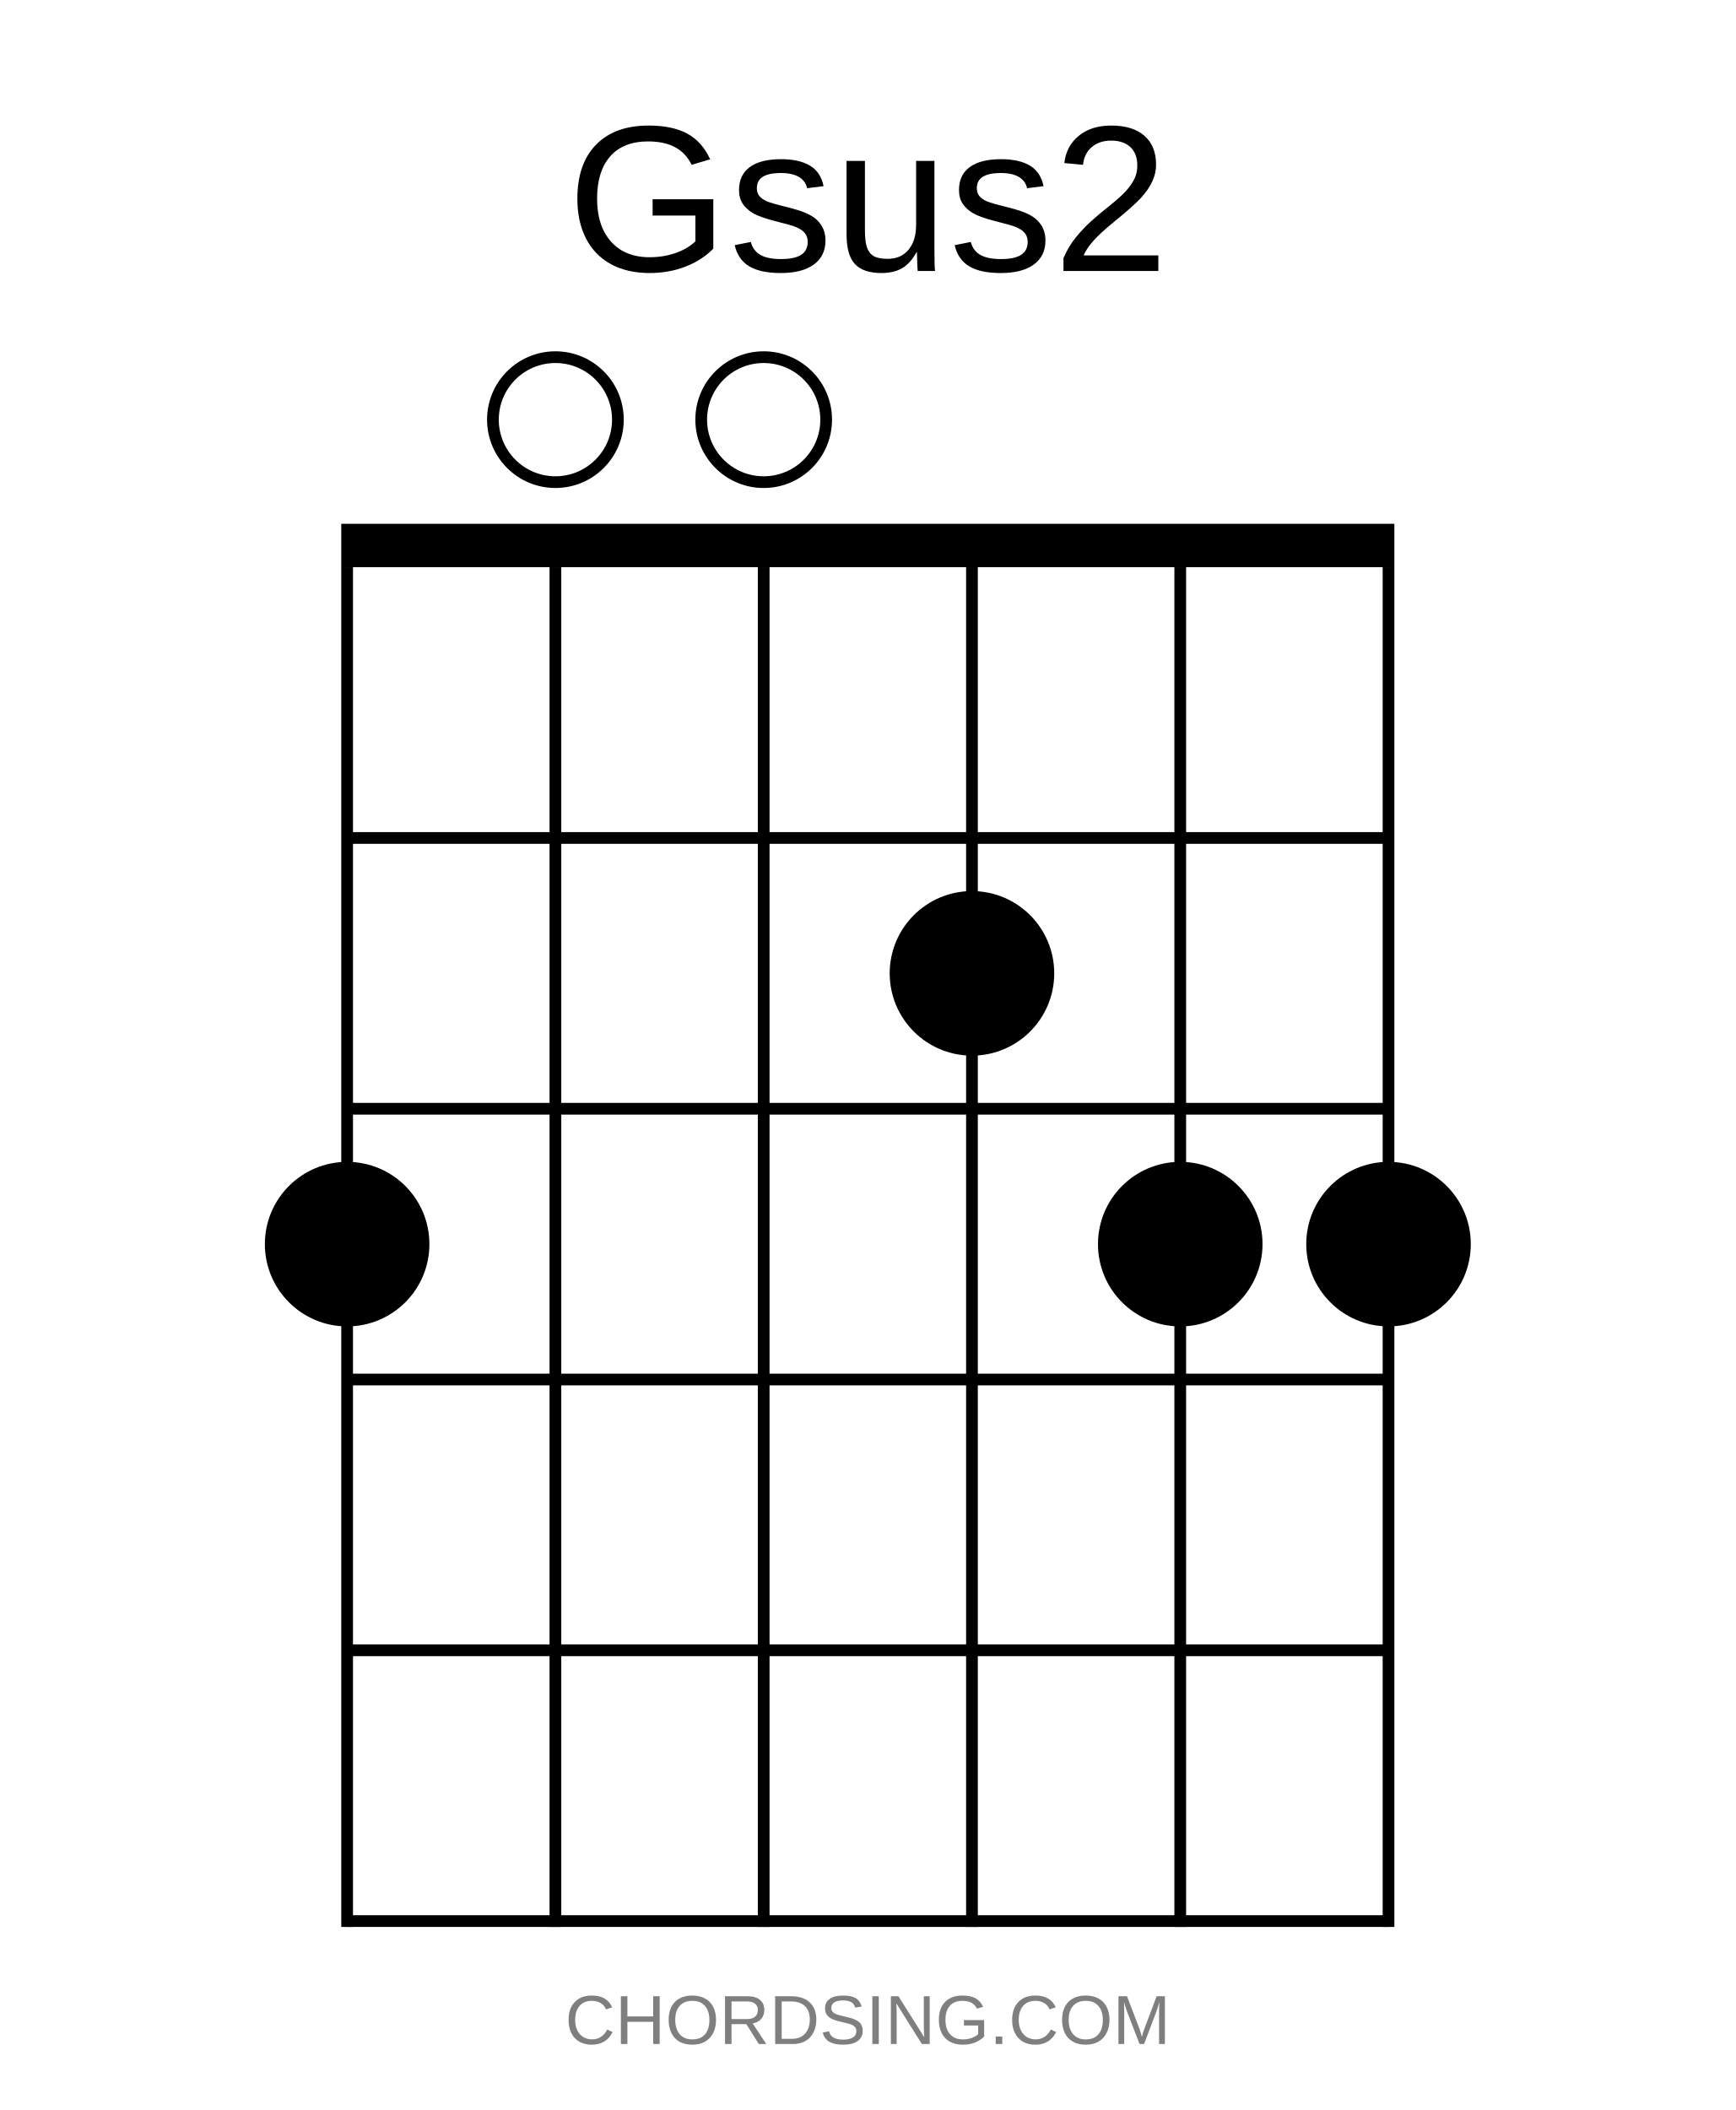
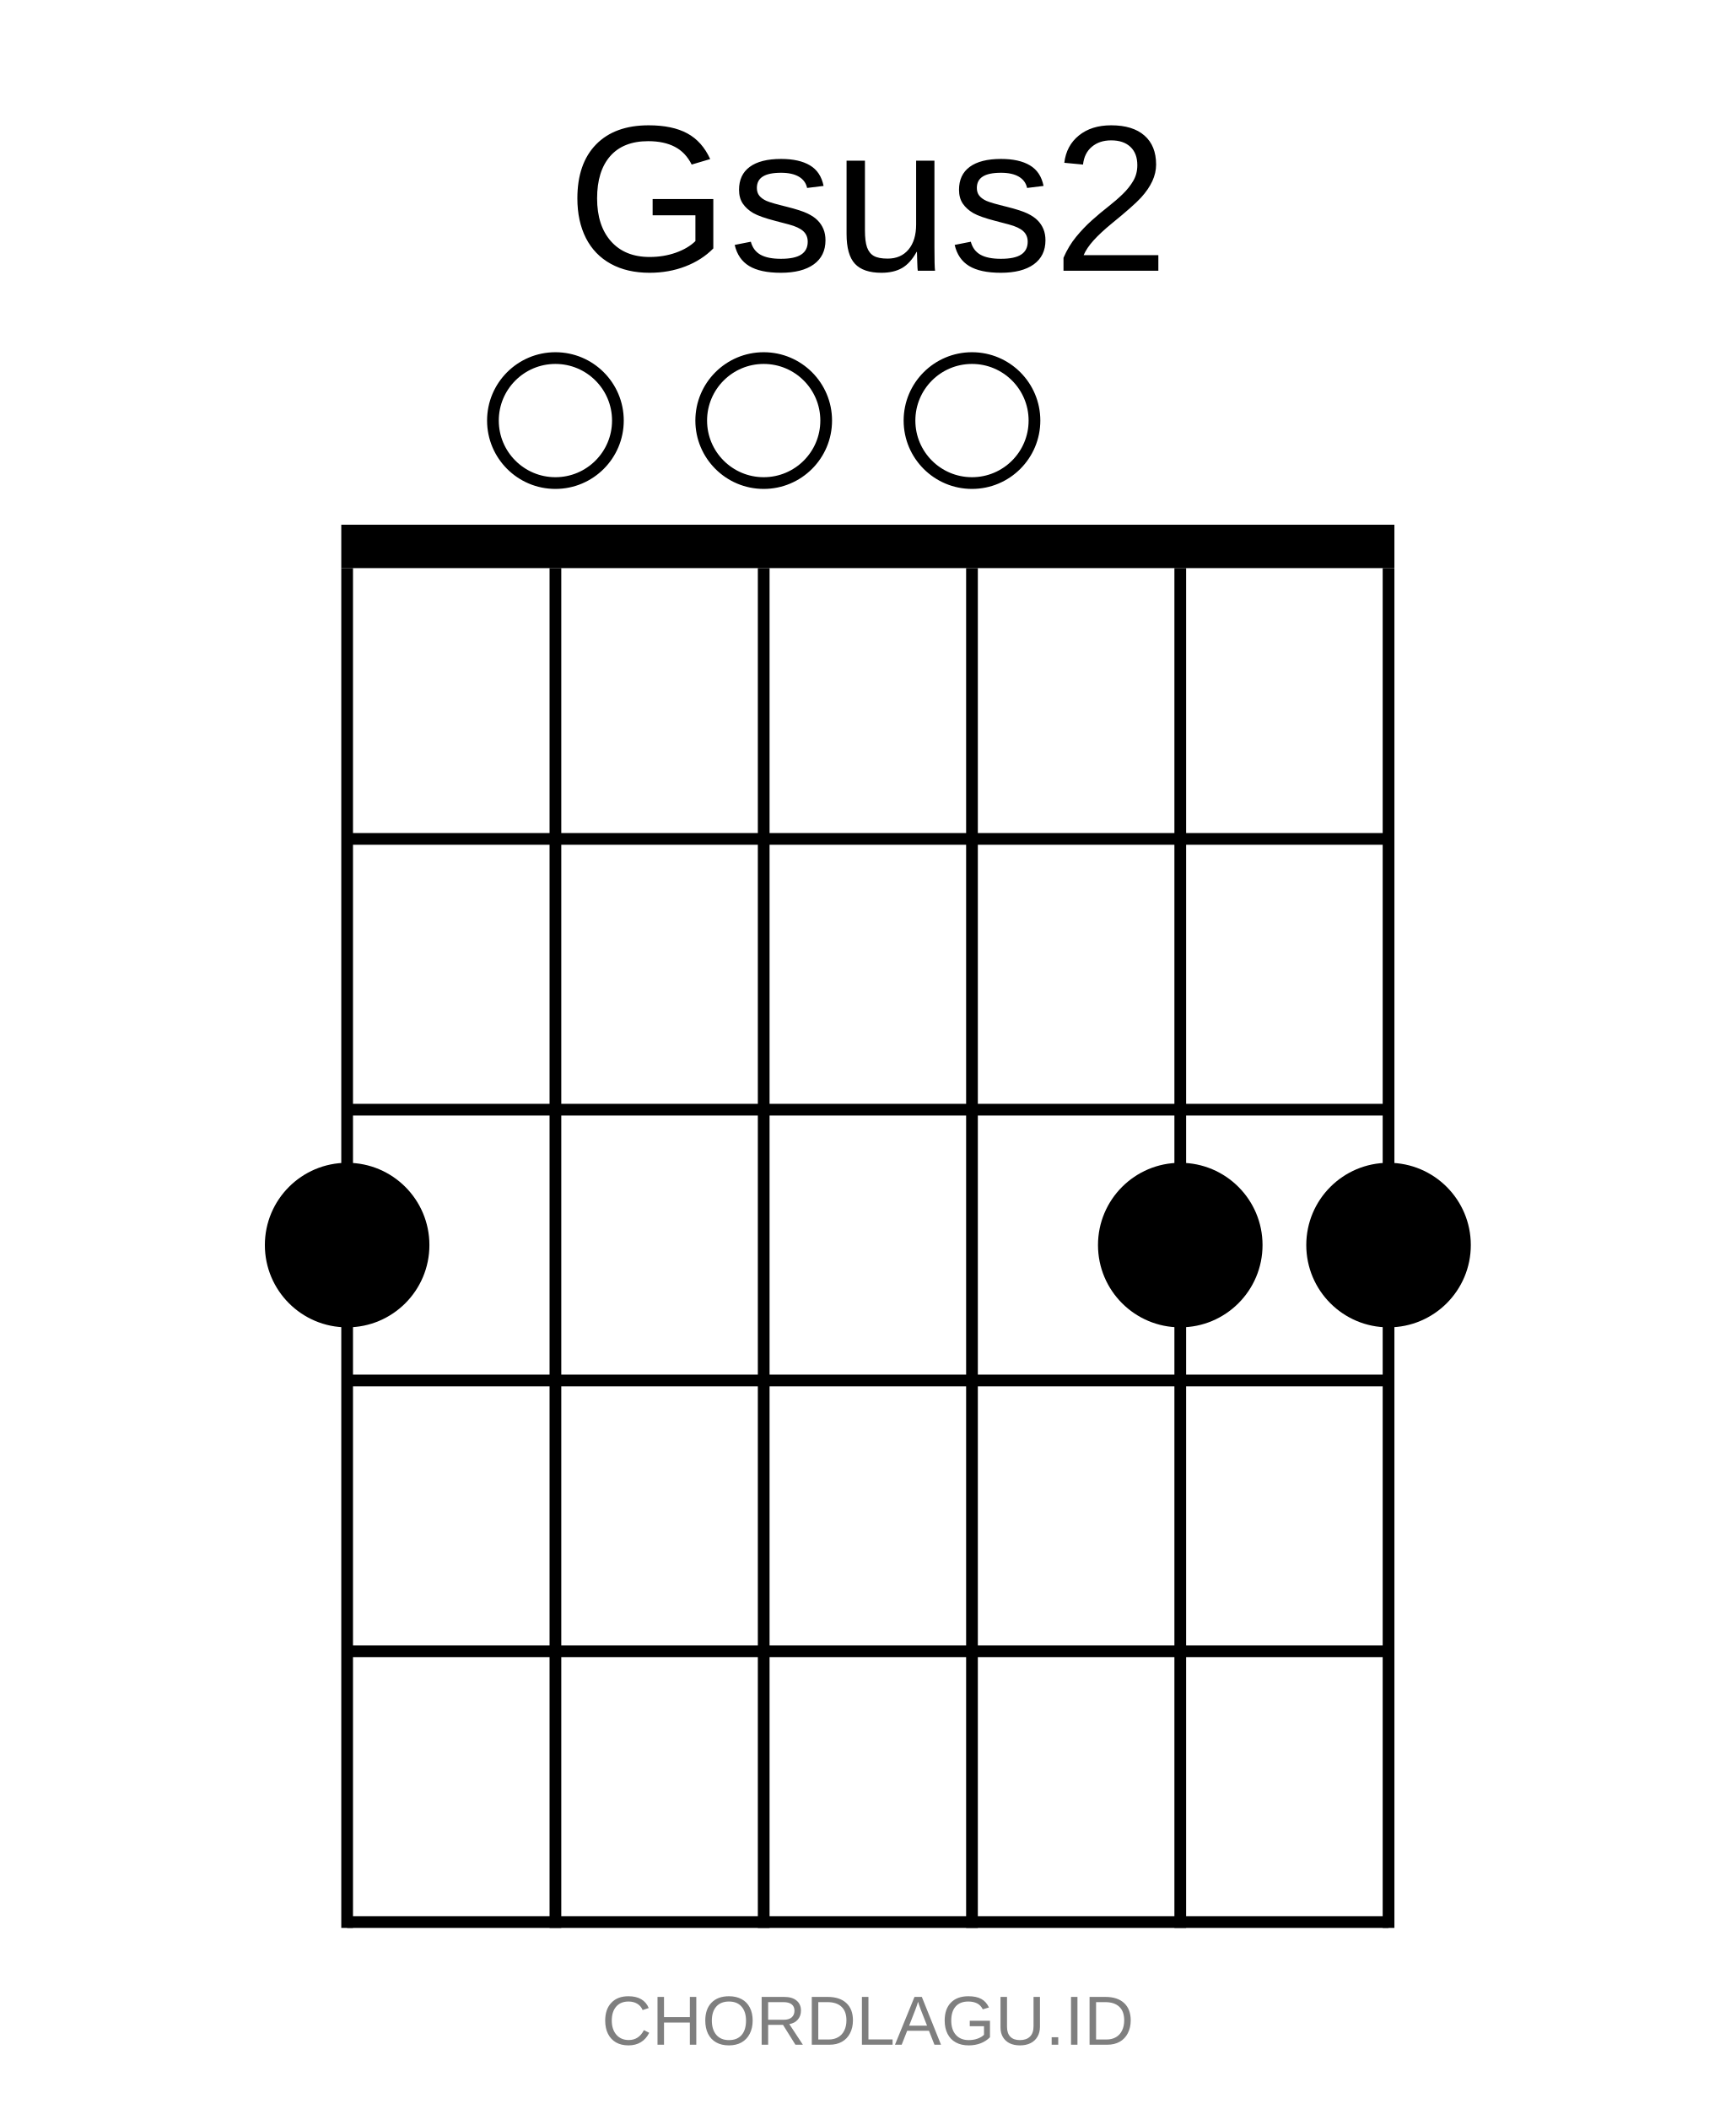
- <svg xmlns="http://www.w3.org/2000/svg" version="1.1" preserveAspectRatio="xMidYMid meet" viewBox="0 0 400 486.243">
+ <svg xmlns="http://www.w3.org/2000/svg" version="1.1" preserveAspectRatio="xMidYMid meet" viewBox="0 0 400 485.998">
  <rect width="100%" height="100%" fill="rgba(255, 255, 255, 1)" />
-   <text x="200" y="0.051" font-family="Arial, &quot;Helvetica Neue&quot;, Helvetica, sans-serif" font-size="48" text-anchor="middle" fill="#000000" class="title">
+   <text x="200" y="-0.011" font-family="Arial, &quot;Helvetica Neue&quot;, Helvetica, sans-serif" font-size="48" text-anchor="middle" fill="#000000" class="title">
    <tspan dy="62.4" x="200">Gsus2</tspan>
  </text>
-   <circle r="14.4" cx="128" cy="96.707" fill="none" stroke-width="2.7" stroke="#000000" class="open-string open-string-1" />
-   <circle r="14.4" cx="176" cy="96.707" fill="none" stroke-width="2.7" stroke="#000000" class="open-string open-string-2" />
-   <line x1="78.65" y1="125.707" x2="321.35" y2="125.707" stroke-width="10" stroke="#000000" />
-   <line x1="80" y1="193.107" x2="320" y2="193.107" stroke-width="2.7" stroke="#000000" />
-   <line x1="80" y1="255.507" x2="320" y2="255.507" stroke-width="2.7" stroke="#000000" />
-   <line x1="80" y1="317.907" x2="320" y2="317.907" stroke-width="2.7" stroke="#000000" />
-   <line x1="80" y1="380.307" x2="320" y2="380.307" stroke-width="2.7" stroke="#000000" />
-   <line x1="80" y1="442.707" x2="320" y2="442.707" stroke-width="2.7" stroke="#000000" />
-   <line x1="80" y1="130.707" x2="80" y2="444.057" stroke-width="2.7" stroke="#000000" />
-   <line x1="128" y1="130.707" x2="128" y2="444.057" stroke-width="2.7" stroke="#000000" />
-   <line x1="176" y1="130.707" x2="176" y2="444.057" stroke-width="2.7" stroke="#000000" />
-   <line x1="224" y1="130.707" x2="224" y2="444.057" stroke-width="2.7" stroke="#000000" />
-   <line x1="272" y1="130.707" x2="272" y2="444.057" stroke-width="2.7" stroke="#000000" />
-   <line x1="320" y1="130.707" x2="320" y2="444.057" stroke-width="2.7" stroke="#000000" />
-   <circle r="18.96" cx="224" cy="224.307" fill="#000000" stroke-width="0" stroke="#000000" class="finger finger-string-3 finger-fret-1 finger-string-3-fret-1 finger-circle" />
-   <circle r="18.96" cx="80" cy="286.707" fill="#000000" stroke-width="0" stroke="#000000" class="finger finger-string-0 finger-fret-2 finger-string-0-fret-2 finger-circle" />
-   <circle r="18.96" cx="272" cy="286.707" fill="#000000" stroke-width="0" stroke="#000000" class="finger finger-string-4 finger-fret-2 finger-string-4-fret-2 finger-circle" />
-   <circle r="18.96" cx="320" cy="286.707" fill="#000000" stroke-width="0" stroke="#000000" class="finger finger-string-5 finger-fret-2 finger-string-5-fret-2 finger-circle" />
-   <text x="80" y="455.187" font-family="Arial, &quot;Helvetica Neue&quot;, Helvetica, sans-serif" font-size="28" text-anchor="middle" dominant-baseline="central" fill="#000000" class="tuning tuning-0" />
-   <text x="128" y="455.187" font-family="Arial, &quot;Helvetica Neue&quot;, Helvetica, sans-serif" font-size="28" text-anchor="middle" dominant-baseline="central" fill="#000000" class="tuning tuning-1" />
-   <text x="176" y="455.187" font-family="Arial, &quot;Helvetica Neue&quot;, Helvetica, sans-serif" font-size="28" text-anchor="middle" dominant-baseline="central" fill="#000000" class="tuning tuning-2" />
-   <text x="224" y="455.187" font-family="Arial, &quot;Helvetica Neue&quot;, Helvetica, sans-serif" font-size="28" text-anchor="middle" dominant-baseline="central" fill="#000000" class="tuning tuning-3" />
-   <text x="272" y="455.187" font-family="Arial, &quot;Helvetica Neue&quot;, Helvetica, sans-serif" font-size="28" text-anchor="middle" dominant-baseline="central" fill="#000000" class="tuning tuning-4" />
-   <text x="320" y="455.187" font-family="Arial, &quot;Helvetica Neue&quot;, Helvetica, sans-serif" font-size="28" text-anchor="middle" dominant-baseline="central" fill="#000000" class="tuning tuning-5" />
-   <text x="200" y="450.238" font-family="Arial, &quot;Helvetica Neue&quot;, Helvetica, sans-serif" font-size="16" text-anchor="middle" fill="rgba(0, 0, 0, 0.5)" class="watermark">
-     <tspan dy="20.8" x="200">CHORDSING.COM</tspan>
+   <circle r="14.4" cx="128" cy="96.916" fill="none" stroke-width="2.7" stroke="#000000" class="open-string open-string-1" />
+   <circle r="14.4" cx="176" cy="96.916" fill="none" stroke-width="2.7" stroke="#000000" class="open-string open-string-2" />
+   <circle r="14.4" cx="224" cy="96.916" fill="none" stroke-width="2.7" stroke="#000000" class="open-string open-string-3" />
+   <line x1="78.65" y1="125.916" x2="321.35" y2="125.916" stroke-width="10" stroke="#000000" />
+   <line x1="80" y1="193.316" x2="320" y2="193.316" stroke-width="2.7" stroke="#000000" />
+   <line x1="80" y1="255.716" x2="320" y2="255.716" stroke-width="2.7" stroke="#000000" />
+   <line x1="80" y1="318.116" x2="320" y2="318.116" stroke-width="2.7" stroke="#000000" />
+   <line x1="80" y1="380.516" x2="320" y2="380.516" stroke-width="2.7" stroke="#000000" />
+   <line x1="80" y1="442.916" x2="320" y2="442.916" stroke-width="2.7" stroke="#000000" />
+   <line x1="80" y1="130.916" x2="80" y2="444.266" stroke-width="2.7" stroke="#000000" />
+   <line x1="128" y1="130.916" x2="128" y2="444.266" stroke-width="2.7" stroke="#000000" />
+   <line x1="176" y1="130.916" x2="176" y2="444.266" stroke-width="2.7" stroke="#000000" />
+   <line x1="224" y1="130.916" x2="224" y2="444.266" stroke-width="2.7" stroke="#000000" />
+   <line x1="272" y1="130.916" x2="272" y2="444.266" stroke-width="2.7" stroke="#000000" />
+   <line x1="320" y1="130.916" x2="320" y2="444.266" stroke-width="2.7" stroke="#000000" />
+   <circle r="18.96" cx="80" cy="286.916" fill="#000000" stroke-width="0" stroke="#000000" class="finger finger-string-0 finger-fret-2 finger-string-0-fret-2 finger-circle" />
+   <circle r="18.96" cx="272" cy="286.916" fill="#000000" stroke-width="0" stroke="#000000" class="finger finger-string-4 finger-fret-2 finger-string-4-fret-2 finger-circle" />
+   <circle r="18.96" cx="320" cy="286.916" fill="#000000" stroke-width="0" stroke="#000000" class="finger finger-string-5 finger-fret-2 finger-string-5-fret-2 finger-circle" />
+   <text x="80" y="455.396" font-family="Arial, &quot;Helvetica Neue&quot;, Helvetica, sans-serif" font-size="28" text-anchor="middle" dominant-baseline="central" fill="#000000" class="tuning tuning-0" />
+   <text x="128" y="455.396" font-family="Arial, &quot;Helvetica Neue&quot;, Helvetica, sans-serif" font-size="28" text-anchor="middle" dominant-baseline="central" fill="#000000" class="tuning tuning-1" />
+   <text x="176" y="455.396" font-family="Arial, &quot;Helvetica Neue&quot;, Helvetica, sans-serif" font-size="28" text-anchor="middle" dominant-baseline="central" fill="#000000" class="tuning tuning-2" />
+   <text x="224" y="455.396" font-family="Arial, &quot;Helvetica Neue&quot;, Helvetica, sans-serif" font-size="28" text-anchor="middle" dominant-baseline="central" fill="#000000" class="tuning tuning-3" />
+   <text x="272" y="455.396" font-family="Arial, &quot;Helvetica Neue&quot;, Helvetica, sans-serif" font-size="28" text-anchor="middle" dominant-baseline="central" fill="#000000" class="tuning tuning-4" />
+   <text x="320" y="455.396" font-family="Arial, &quot;Helvetica Neue&quot;, Helvetica, sans-serif" font-size="28" text-anchor="middle" dominant-baseline="central" fill="#000000" class="tuning tuning-5" />
+   <text x="200" y="450.385" font-family="Arial, &quot;Helvetica Neue&quot;, Helvetica, sans-serif" font-size="16" text-anchor="middle" fill="rgba(0, 0, 0, 0.5)" class="watermark">
+     <tspan dy="20.8" x="200">CHORDLAGU.ID</tspan>
  </text>
  <circle r="0" cx="0" cy="0" fill="none" stroke-width="0" stroke="transparent" class="top-left" />
  <circle r="0" cx="400" cy="0" fill="none" stroke-width="0" stroke="transparent" class="top-right" />
</svg>
